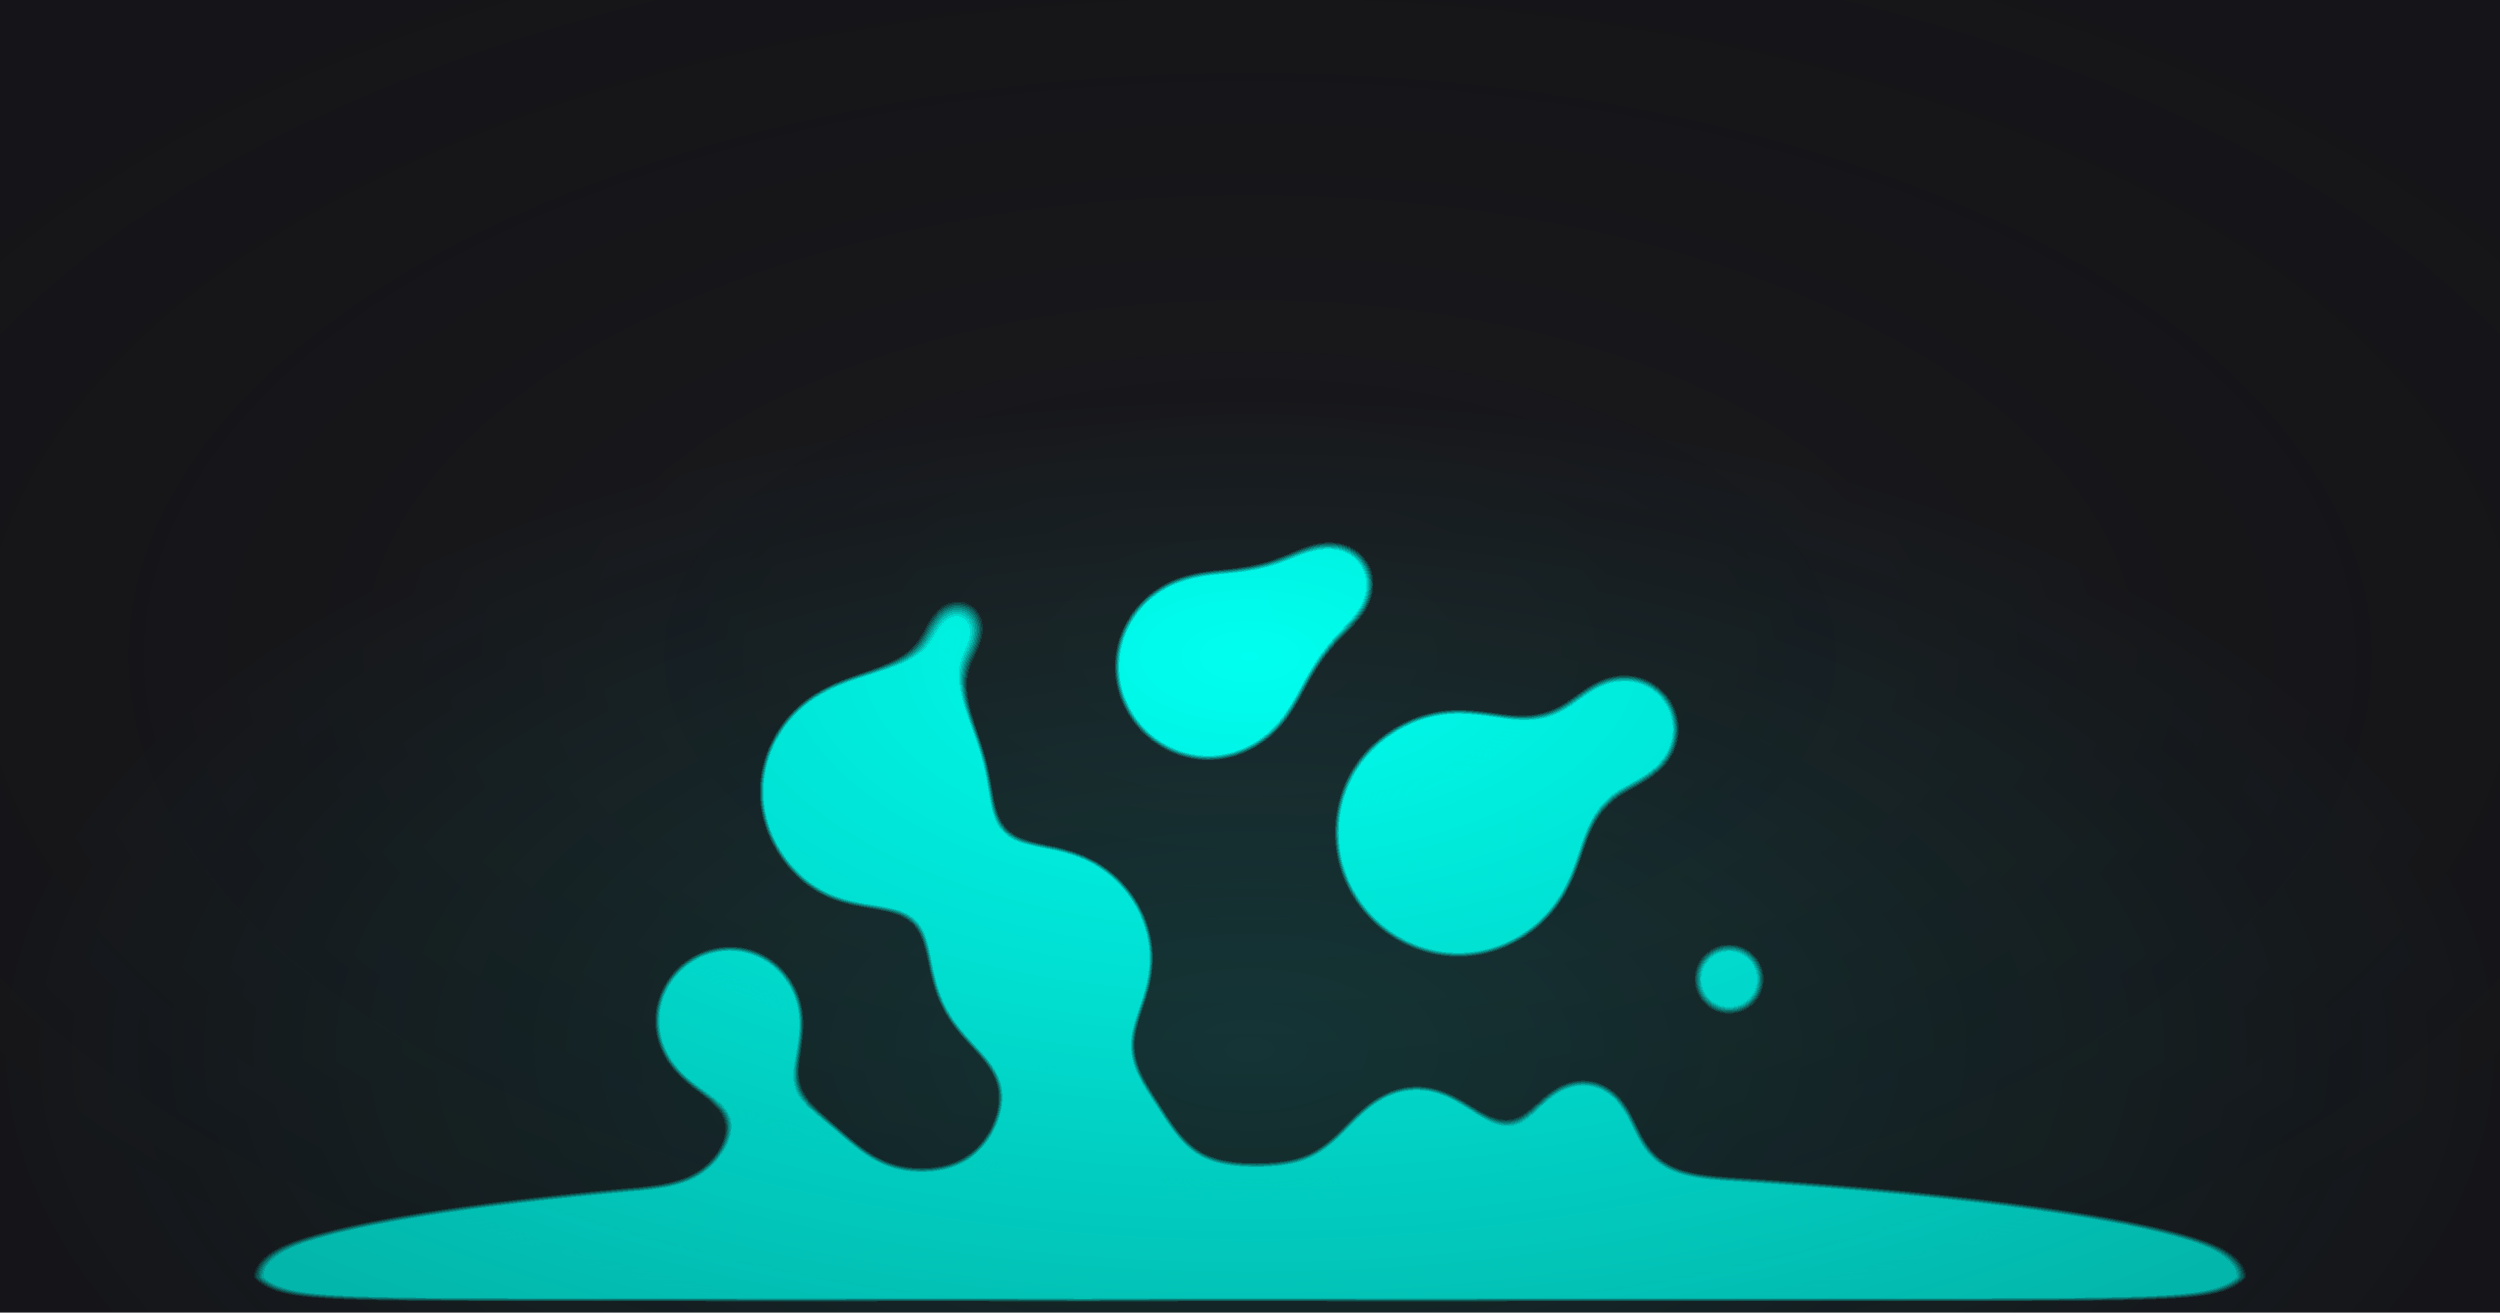
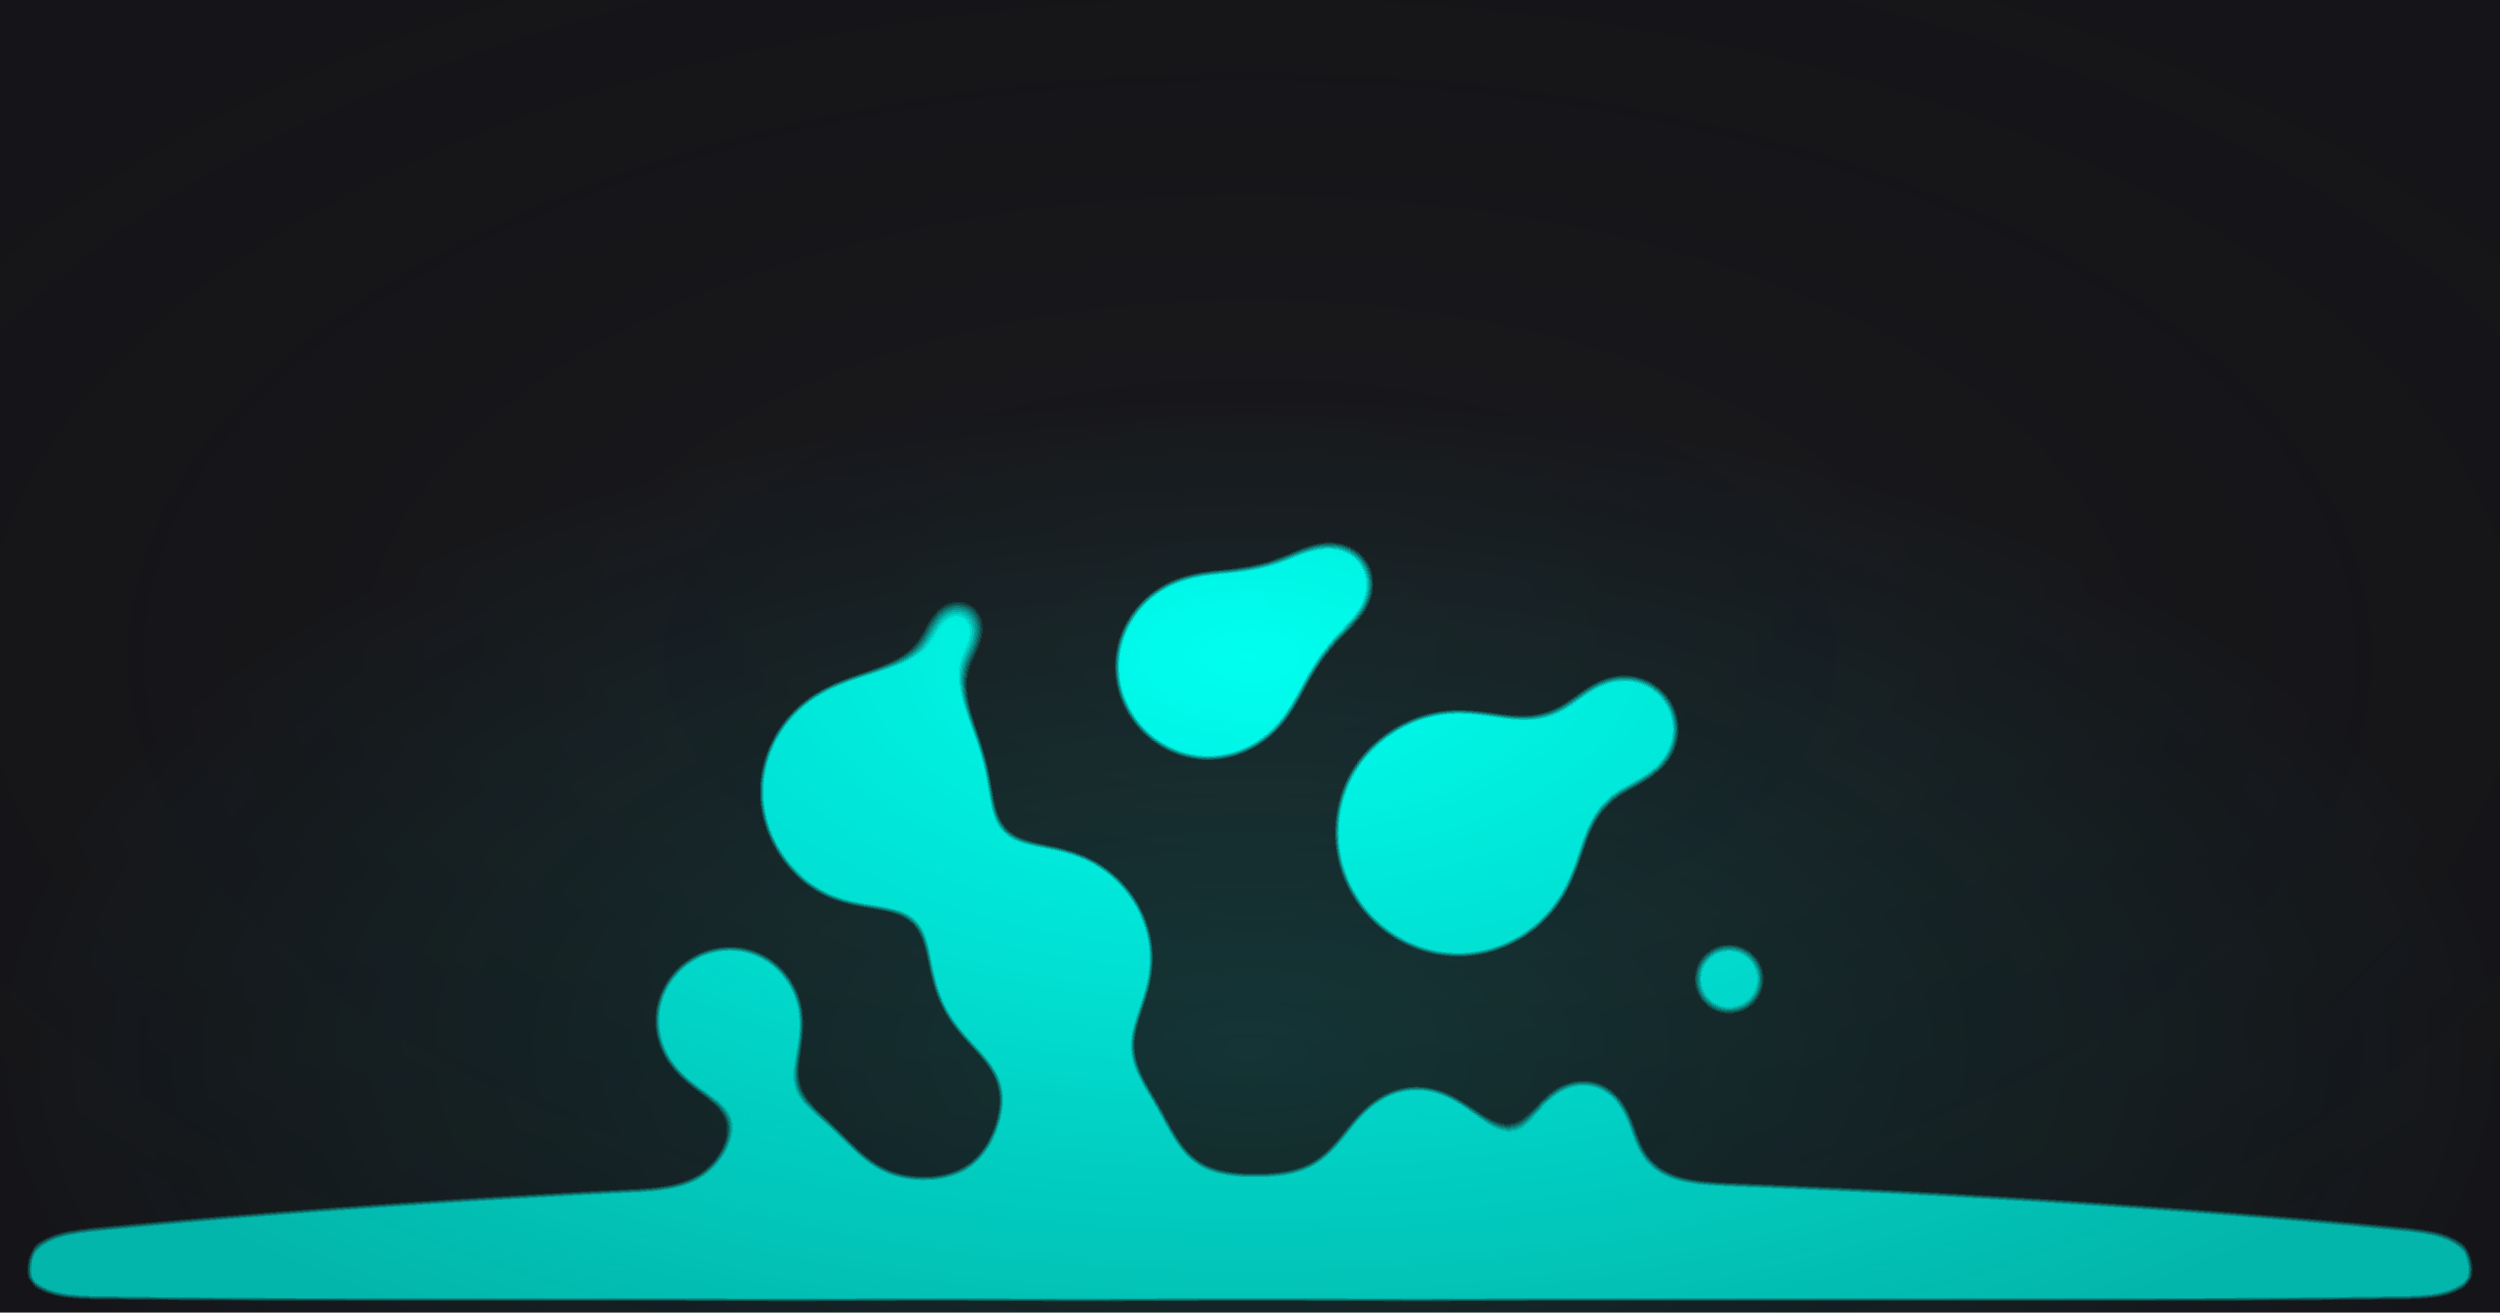
<svg xmlns="http://www.w3.org/2000/svg" viewBox="0 0 1200 630" width="1200" height="630">
  <defs>
    <filter id="goo" x="-20%" y="-20%" width="140%" height="140%">
      <feGaussianBlur in="SourceGraphic" stdDeviation="18" result="blur" />
      <feColorMatrix in="blur" mode="matrix" values="1 0 0 0 0  0 1 0 0 0  0 0 1 0 0  0 0 0 28 -9" result="goo" />
      <feComposite in="SourceGraphic" in2="goo" operator="atop" />
    </filter>
    <radialGradient id="glow1" cx="50%" cy="80%" r="50%">
      <stop offset="0%" stop-color="#00FFEF" stop-opacity="0.15" />
      <stop offset="100%" stop-color="#00FFEF" stop-opacity="0" />
    </radialGradient>
    <radialGradient id="vignette" cx="50%" cy="50%" r="60%">
      <stop offset="0%" stop-color="transparent" />
      <stop offset="100%" stop-color="#0a0a0c" />
    </radialGradient>
  </defs>
  <rect width="1200" height="630" fill="#1a1a1e" />
  <rect width="1200" height="630" fill="url(#glow1)" />
  <g filter="url(#goo)">
-     <ellipse cx="600" cy="620" rx="500" ry="60" fill="#00FFEF" opacity="0.7" />
+     <path d="M 0,630 L 0,595 Q 600,535 1200,595 L 1200,630 Z" fill="#00FFEF" opacity="0.7" />
    <circle cx="420" cy="380" r="55" fill="#00FFEF" opacity="0.75">
      <animateTransform attributeName="transform" type="translate" values="0,0; 30,-120; -20,-200; 15,-80; 0,0" dur="12s" repeatCount="indefinite" />
    </circle>
    <circle cx="580" cy="320" r="48" fill="#00FFEF" opacity="0.65">
      <animateTransform attributeName="transform" type="translate" values="0,0; -40,-160; 25,-250; -10,-100; 0,0" dur="15s" repeatCount="indefinite" />
    </circle>
    <circle cx="700" cy="400" r="60" fill="#00FFEF" opacity="0.7">
      <animateTransform attributeName="transform" type="translate" values="0,0; 20,-80; -35,-180; 10,-60; 0,0" dur="18s" repeatCount="indefinite" />
    </circle>
    <circle cx="500" cy="460" r="52" fill="#00FFEF" opacity="0.8">
      <animateTransform attributeName="transform" type="translate" values="0,0; -25,-140; 30,-220; -15,-70; 0,0" dur="14s" repeatCount="indefinite" />
    </circle>
    <circle cx="350" cy="490" r="38" fill="#00FFEF" opacity="0.7">
      <animateTransform attributeName="transform" type="translate" values="0,0; 35,-100; -20,-190; 10,-50; 0,0" dur="16s" repeatCount="indefinite" />
    </circle>
    <circle cx="780" cy="350" r="35" fill="#00FFEF" opacity="0.55">
      <animateTransform attributeName="transform" type="translate" values="0,0; -15,-130; 40,-210; -25,-90; 0,0" dur="20s" repeatCount="indefinite" />
    </circle>
    <circle cx="640" cy="280" r="32" fill="#00FFEF" opacity="0.5">
      <animateTransform attributeName="transform" type="translate" values="0,0; 25,-150; -30,-240; 20,-110; 0,0" dur="13s" repeatCount="indefinite" />
    </circle>
    <circle cx="460" cy="300" r="30" fill="#00FFEF" opacity="0.45">
      <animateTransform attributeName="transform" type="translate" values="0,0; -20,-90; 15,-170; -10,-40; 0,0" dur="17s" repeatCount="indefinite" />
    </circle>
    <circle cx="830" cy="470" r="25" fill="#00FFEF" opacity="0.65">
      <animateTransform attributeName="transform" type="translate" values="0,0; 20,-180; -25,-280; 15,-120; 0,0" dur="11s" repeatCount="indefinite" />
    </circle>
    <circle cx="300" cy="380" r="22" fill="#00FFEF" opacity="0.5">
      <animateTransform attributeName="transform" type="translate" values="0,0; -30,-110; 20,-160; -10,-60; 0,0" dur="19s" repeatCount="indefinite" />
    </circle>
    <circle cx="720" cy="250" r="20" fill="#00FFEF" opacity="0.4">
      <animateTransform attributeName="transform" type="translate" values="0,0; 15,-140; -20,-200; 25,-80; 0,0" dur="14s" repeatCount="indefinite" />
    </circle>
    <circle cx="550" cy="220" r="18" fill="#00FFEF" opacity="0.35">
      <animateTransform attributeName="transform" type="translate" values="0,0; -25,-100; 30,-180; -15,-50; 0,0" dur="22s" repeatCount="indefinite" />
    </circle>
    <circle cx="400" cy="260" r="15" fill="#00FFEF" opacity="0.3">
      <animateTransform attributeName="transform" type="translate" values="0,0; 20,-160; -30,-230; 10,-90; 0,0" dur="16s" repeatCount="indefinite" />
    </circle>
    <circle cx="520" cy="550" r="40" fill="#00FFEF" opacity="0.8">
      <animateTransform attributeName="transform" type="translate" values="0,0; 10,-80; -5,-40; 0,0" dur="8s" repeatCount="indefinite" />
    </circle>
    <circle cx="680" cy="555" r="35" fill="#00FFEF" opacity="0.75">
      <animateTransform attributeName="transform" type="translate" values="0,0; -15,-100; 8,-50; 0,0" dur="10s" repeatCount="indefinite" />
    </circle>
    <circle cx="380" cy="560" r="30" fill="#00FFEF" opacity="0.7">
      <animateTransform attributeName="transform" type="translate" values="0,0; 12,-70; -8,-30; 0,0" dur="9s" repeatCount="indefinite" />
    </circle>
    <circle cx="760" cy="540" r="28" fill="#00FFEF" opacity="0.65">
      <animateTransform attributeName="transform" type="translate" values="0,0; -10,-90; 15,-45; 0,0" dur="7s" repeatCount="indefinite" />
    </circle>
  </g>
  <rect width="1200" height="630" fill="url(#vignette)" opacity="0.3" />
</svg>
